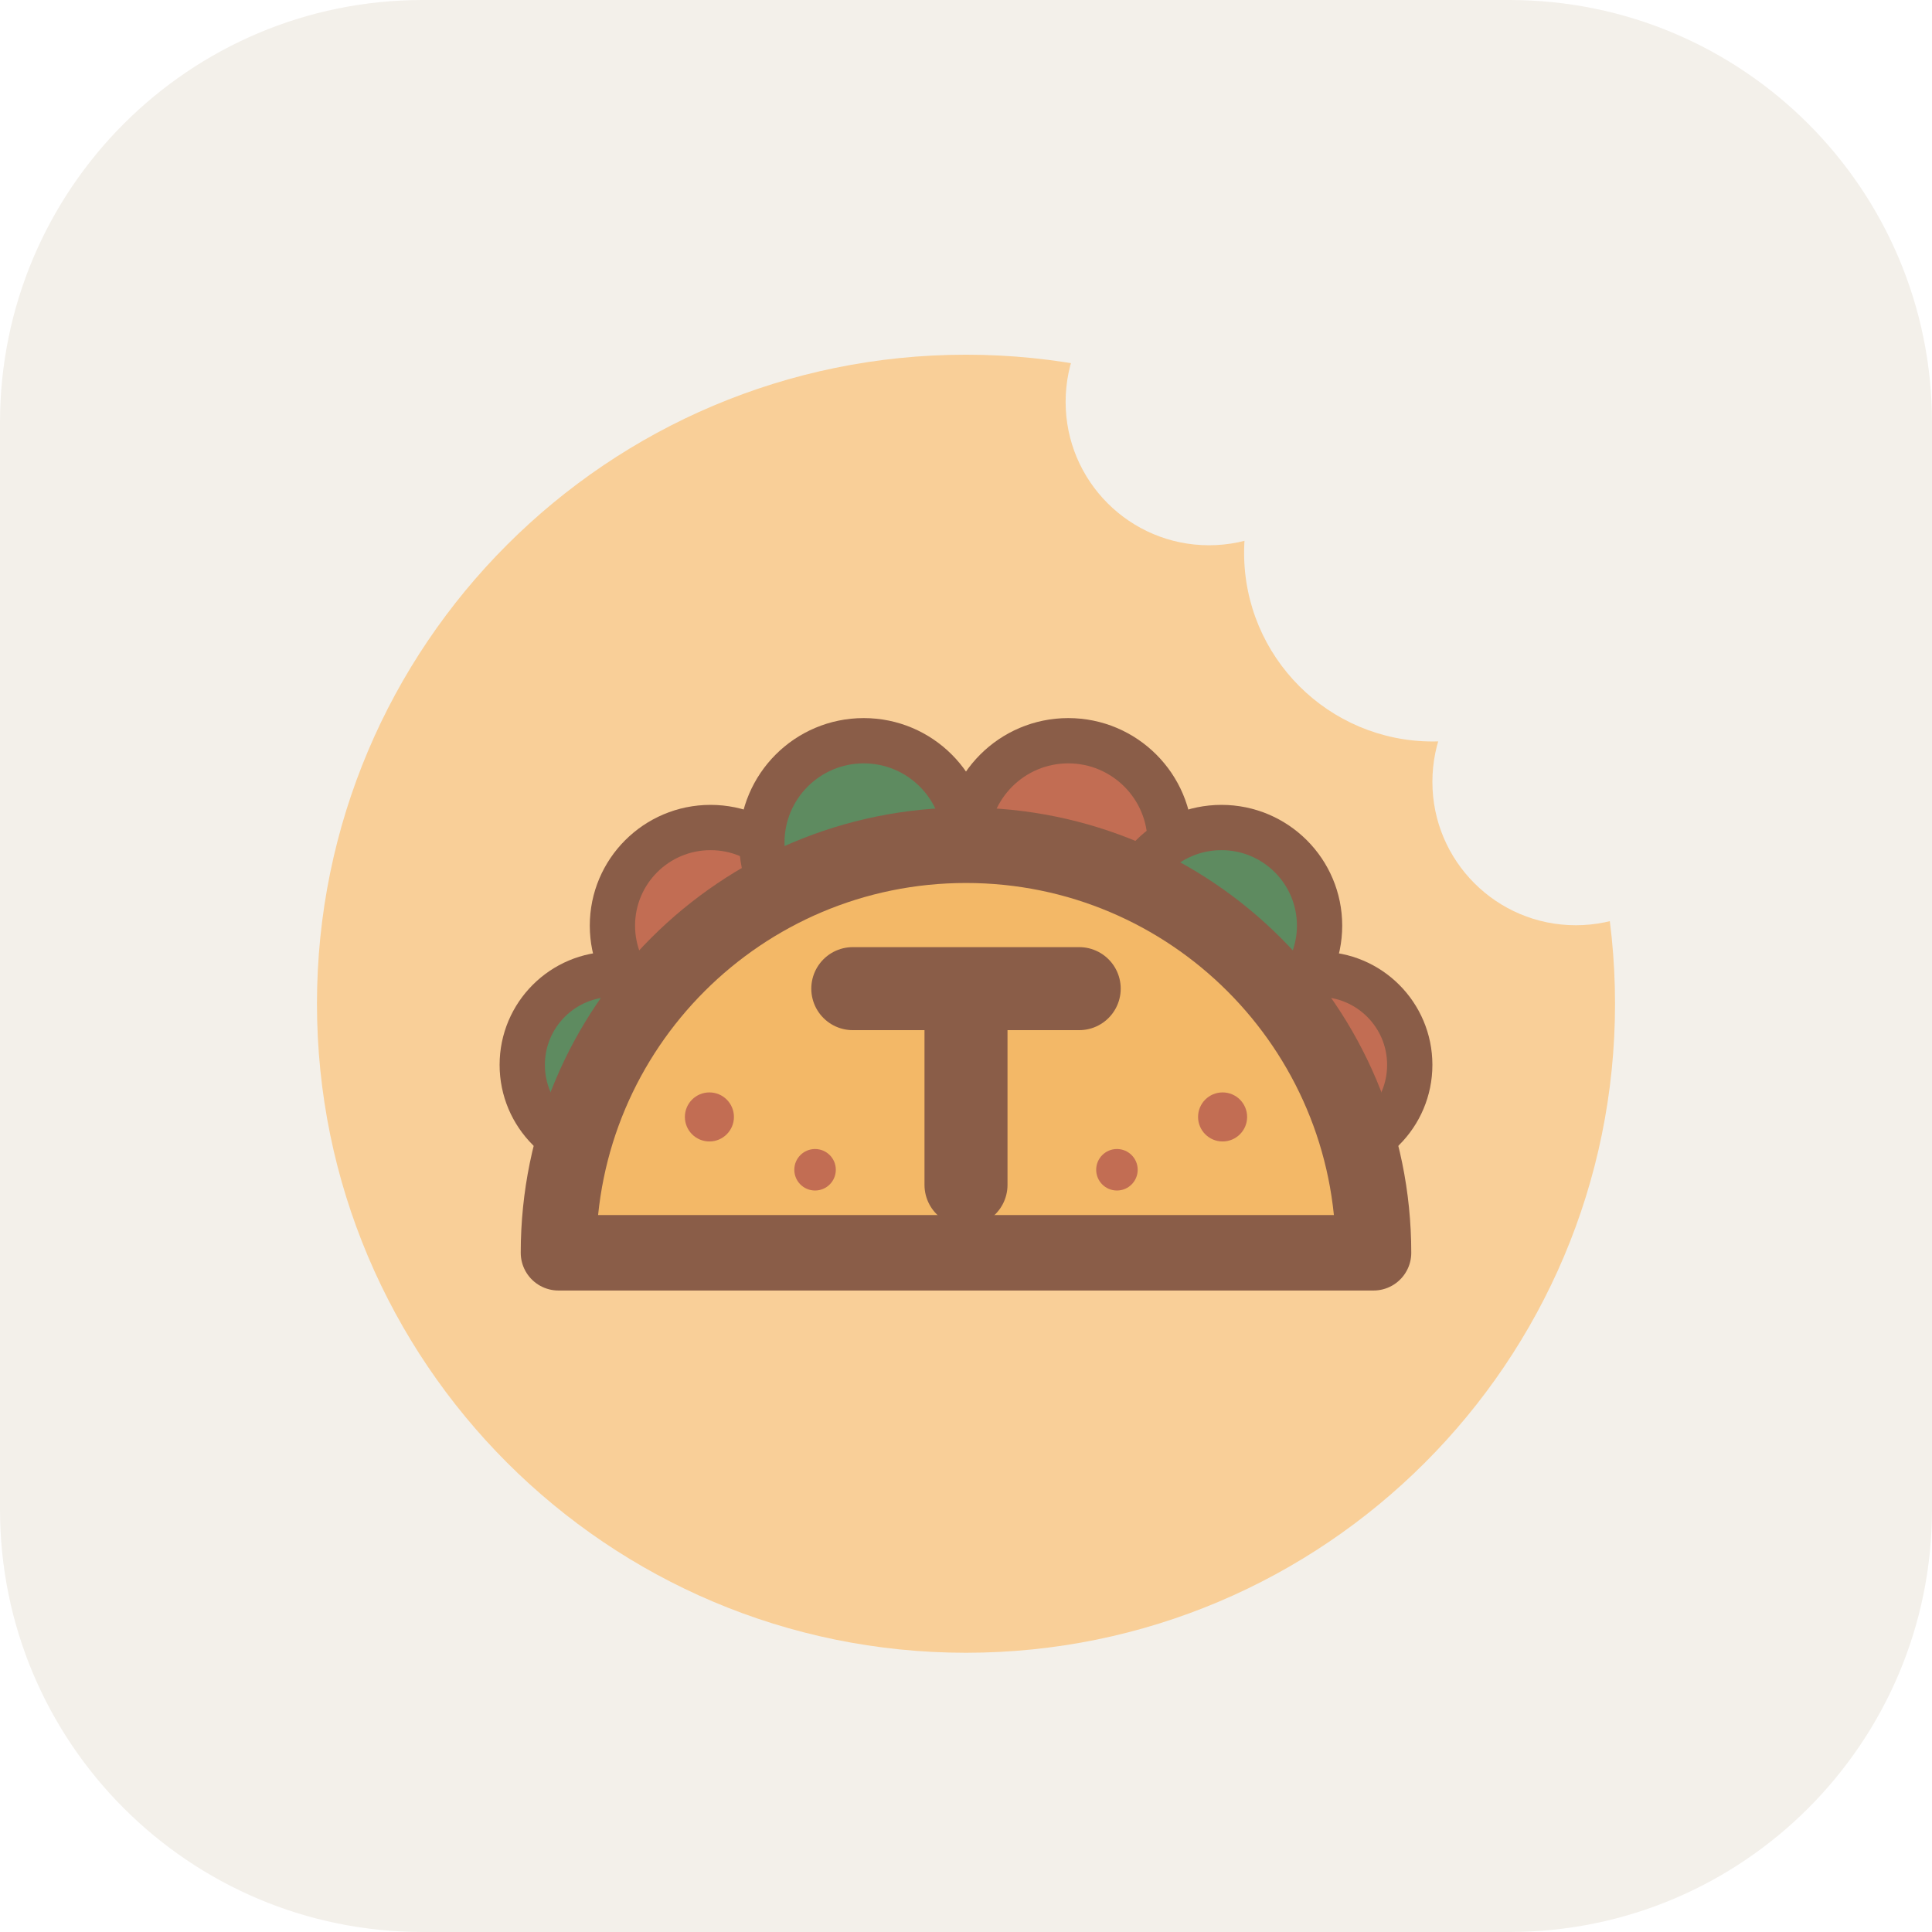
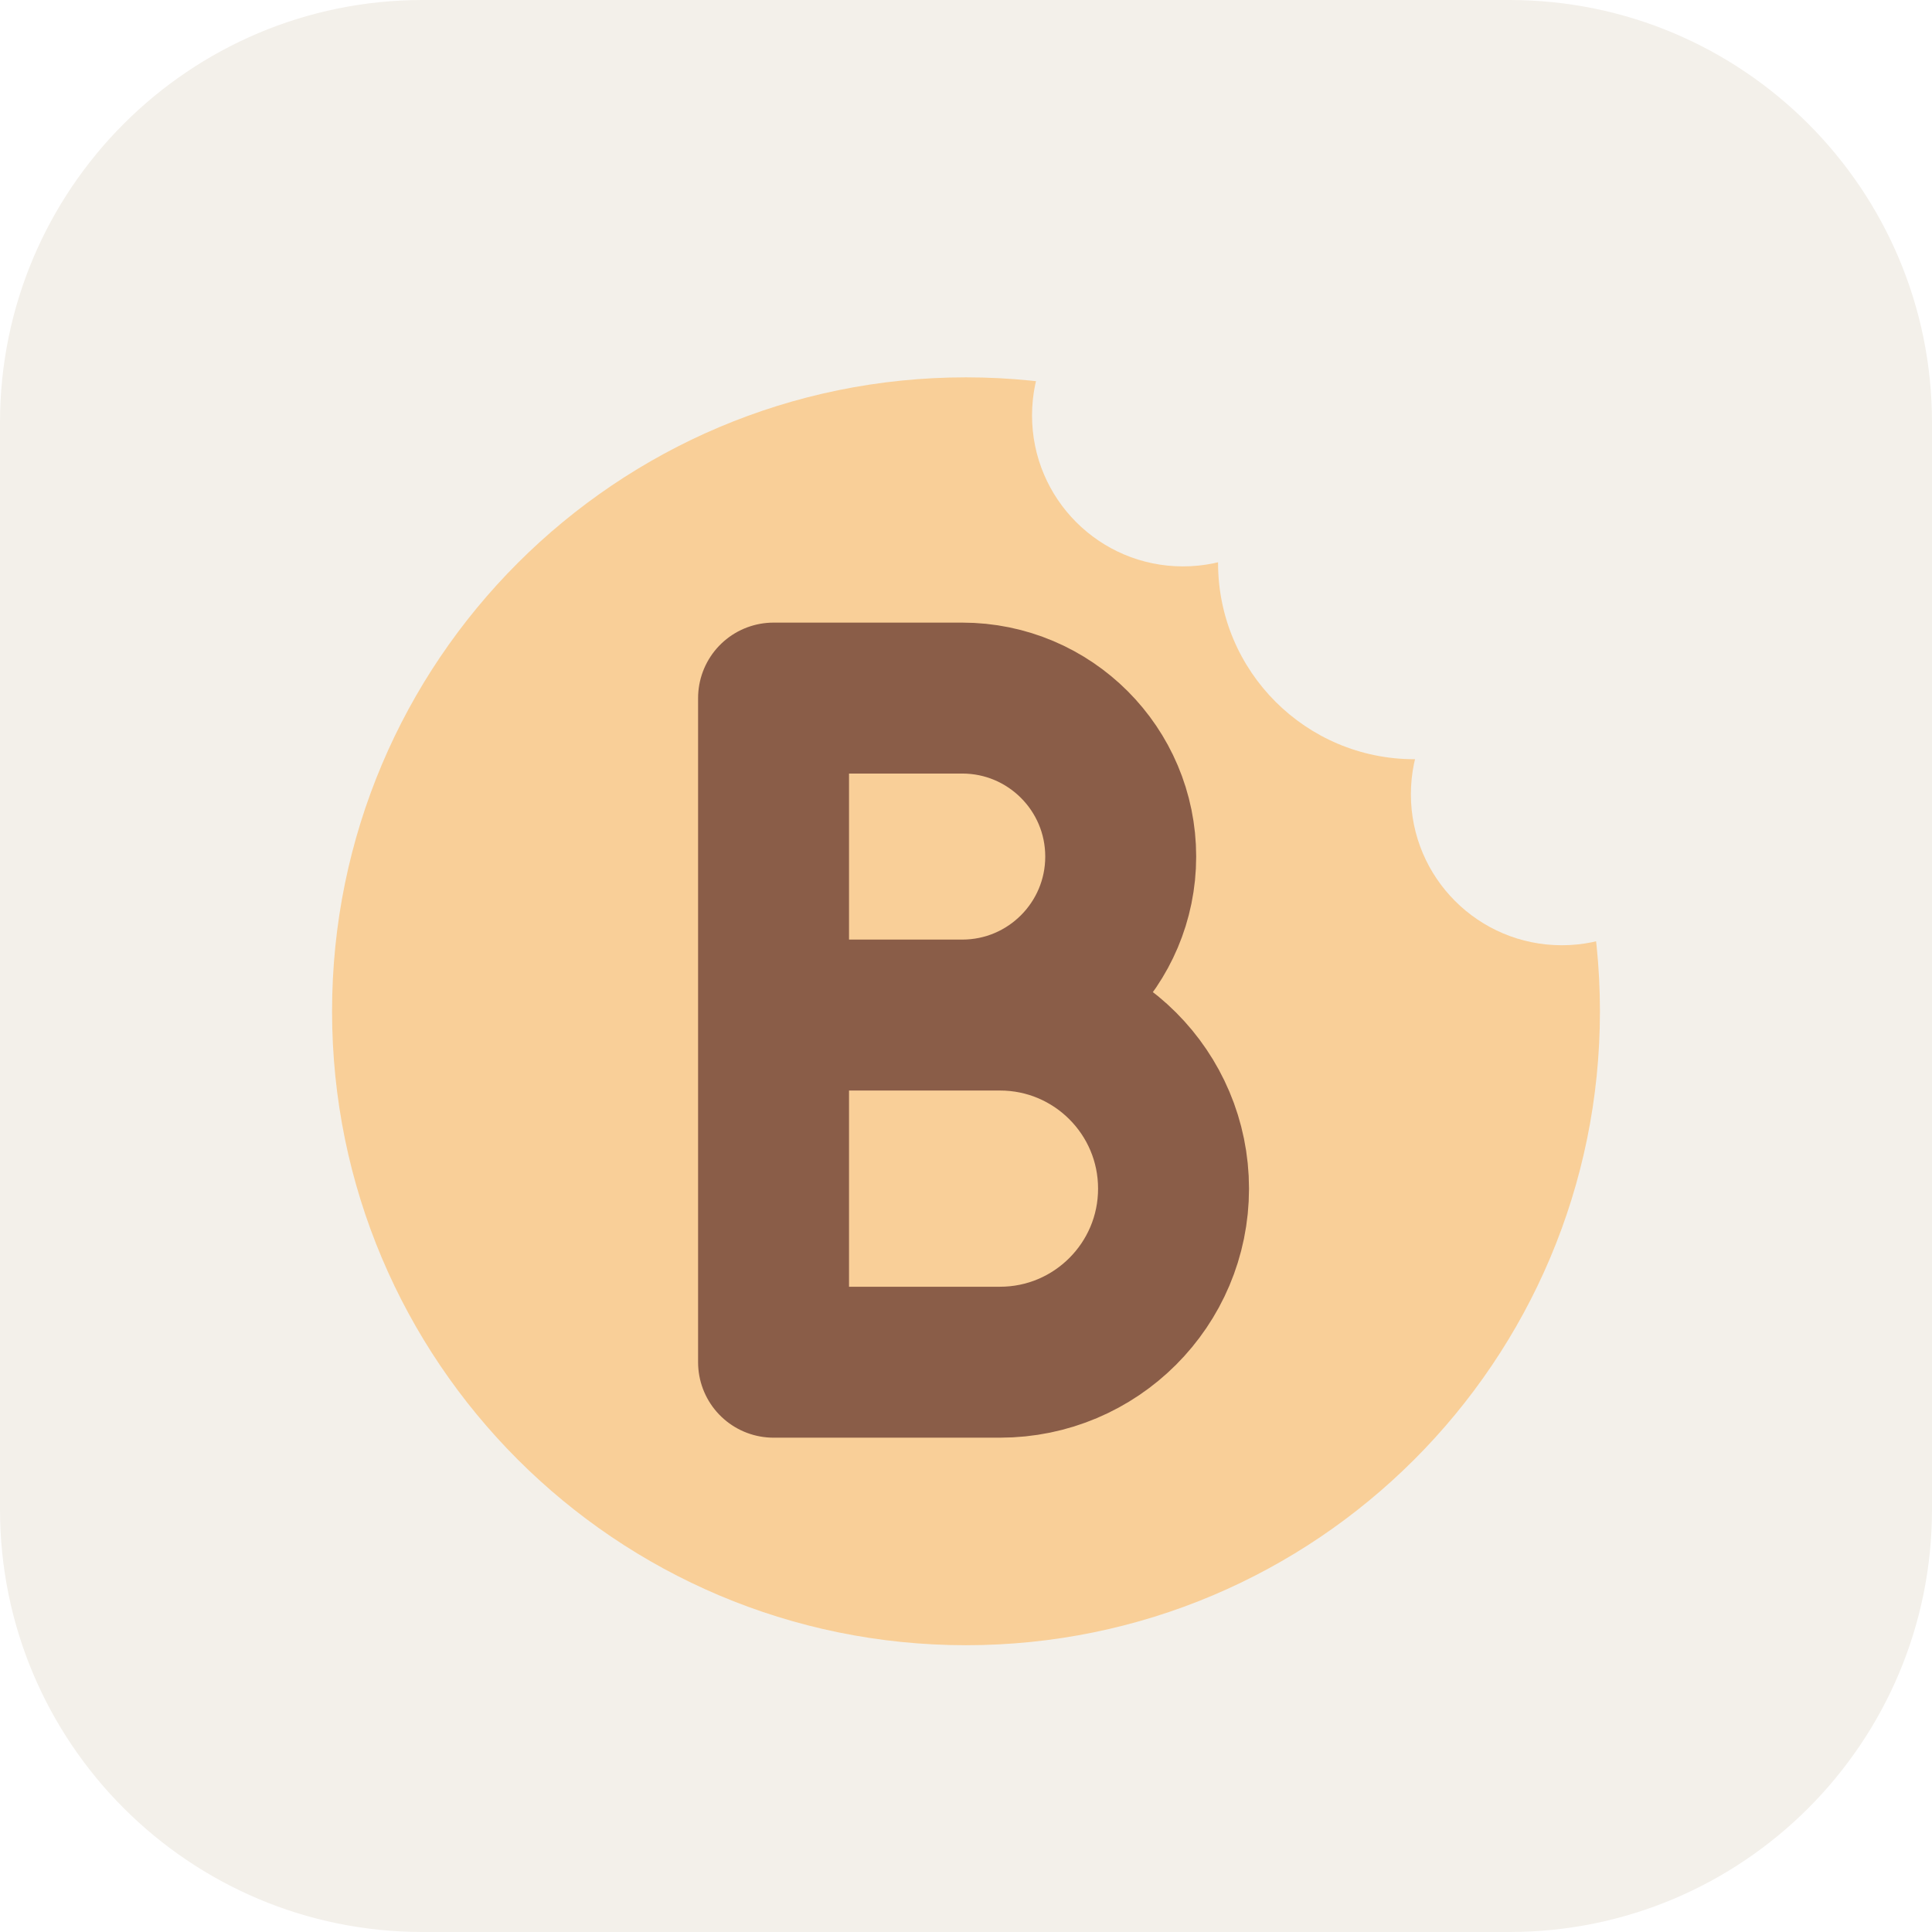
<svg xmlns="http://www.w3.org/2000/svg" width="512" height="512" viewBox="0 0 512 512">
  <rect width="512" height="512" rx="112" fill="#F3F0EA" />
-   <circle cx="256" cy="266" r="172" fill="#F9CF98" />
-   <circle cx="320.4" cy="106.5" r="38" fill="#F3F0EA" />
-   <circle cx="379.7" cy="146.5" r="50" fill="#F3F0EA" />
-   <circle cx="417.6" cy="207.2" r="38" fill="#F3F0EA" />
-   <circle cx="162.4" cy="282.2" r="24" fill="#5E8B60" stroke="#8A5D48" stroke-width="12" />
-   <circle cx="188.3" cy="245.3" r="26" fill="#C26D53" stroke="#8A5D48" stroke-width="12" />
-   <circle cx="228.9" cy="223.3" r="27" fill="#5E8B60" stroke="#8A5D48" stroke-width="12" />
-   <circle cx="283.1" cy="223.3" r="27" fill="#C26D53" stroke="#8A5D48" stroke-width="12" />
-   <circle cx="323.7" cy="245.3" r="26" fill="#5E8B60" stroke="#8A5D48" stroke-width="12" />
-   <circle cx="349.6" cy="282.2" r="24" fill="#C26D53" stroke="#8A5D48" stroke-width="12" />
-   <path d="M 148 332 A 108 108 0 0 1 364 332 Z" fill="#F3B867" stroke="#8A5D48" stroke-width="20" stroke-linejoin="round" />
-   <circle cx="188" cy="296" r="6.5" fill="#C26D53" />
-   <circle cx="324" cy="296" r="6.5" fill="#C26D53" />
-   <circle cx="216" cy="310" r="5.5" fill="#C26D53" />
-   <circle cx="296" cy="310" r="5.5" fill="#C26D53" />
-   <path d="M 226 262 H 286 M 256 262 V 314" fill="none" stroke="#8A5D48" stroke-width="22" stroke-linecap="round" />
+   <circle cx="256" cy="268" r="168" fill="#F9CF98" />
+   <circle cx="313.5" cy="110.1" r="40" fill="#F3F0EA" />
+   <circle cx="374.8" cy="149.2" r="52" fill="#F3F0EA" />
+   <circle cx="413.9" cy="210.5" r="40" fill="#F3F0EA" />
+   <path d="M205 185 V361 M205 185 H255 A42 42 0 0 1 255 269 H205 M205 269 H265 A46 46 0 0 1 265 361 H205" fill="none" stroke="#8A5D48" stroke-width="40" stroke-linecap="round" stroke-linejoin="round" />
</svg>
